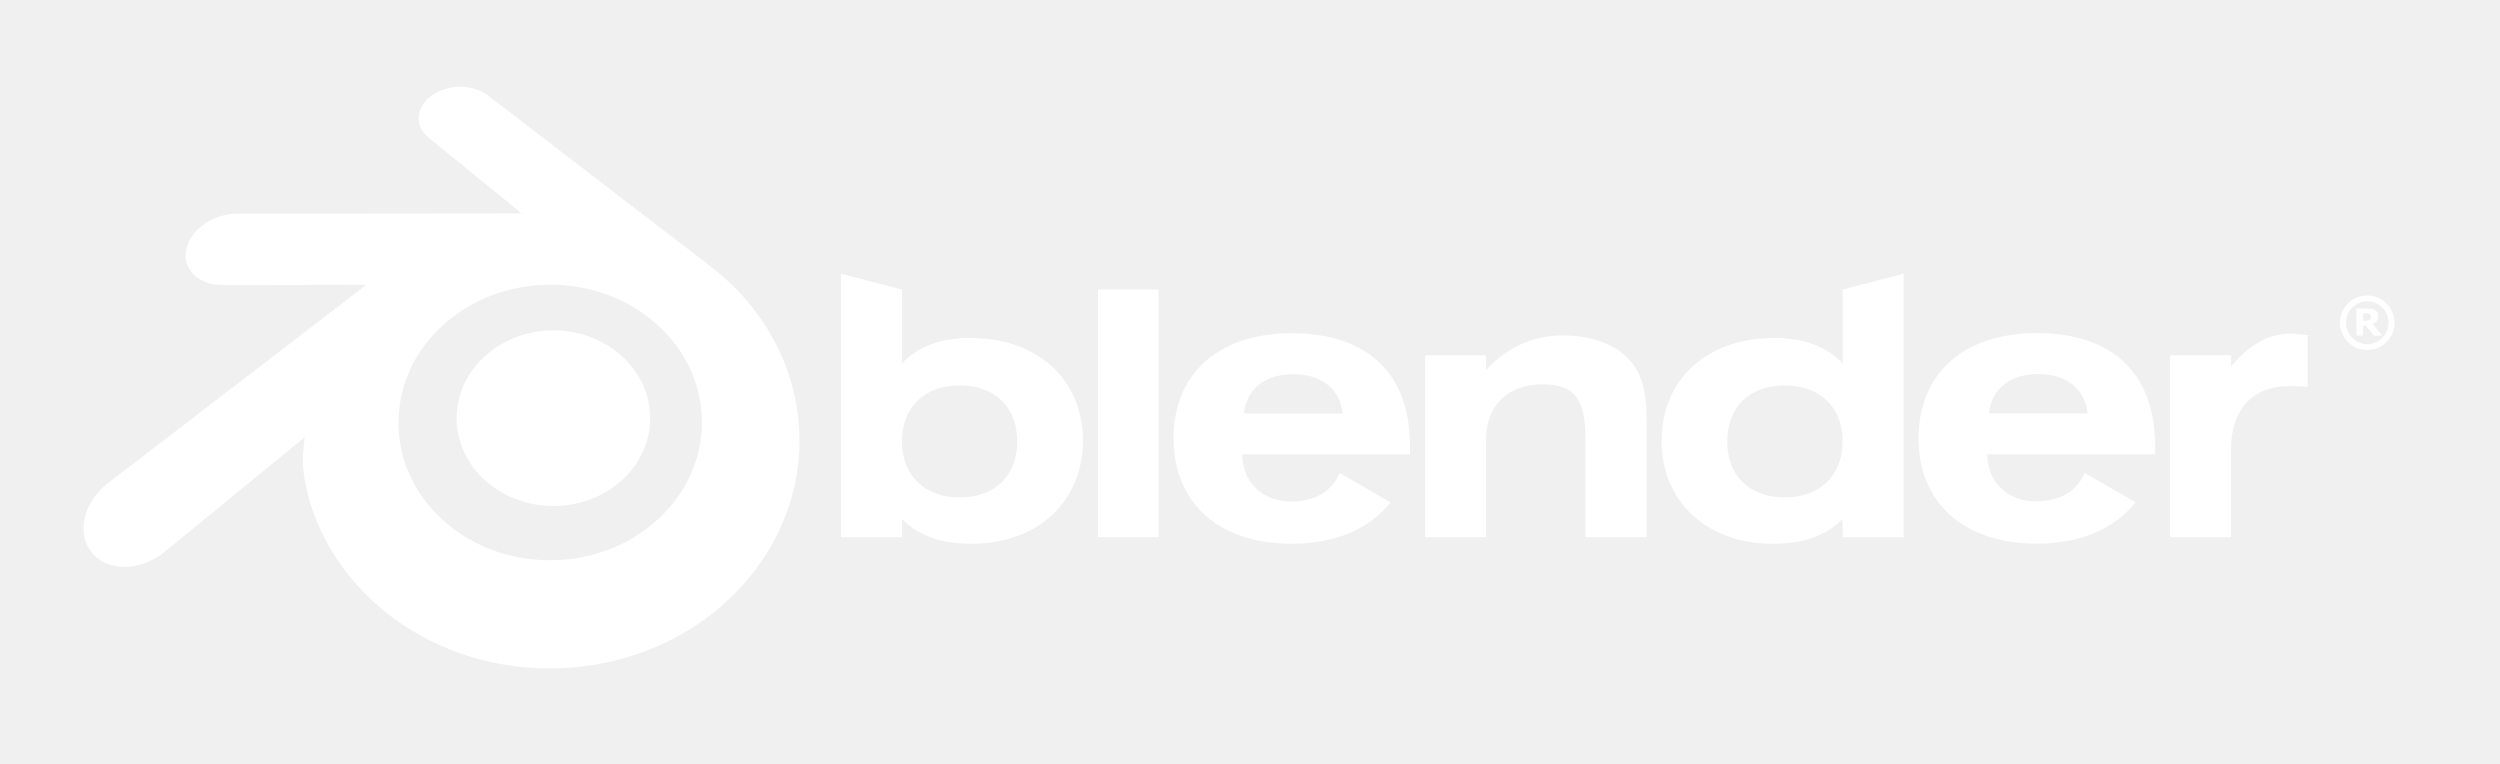
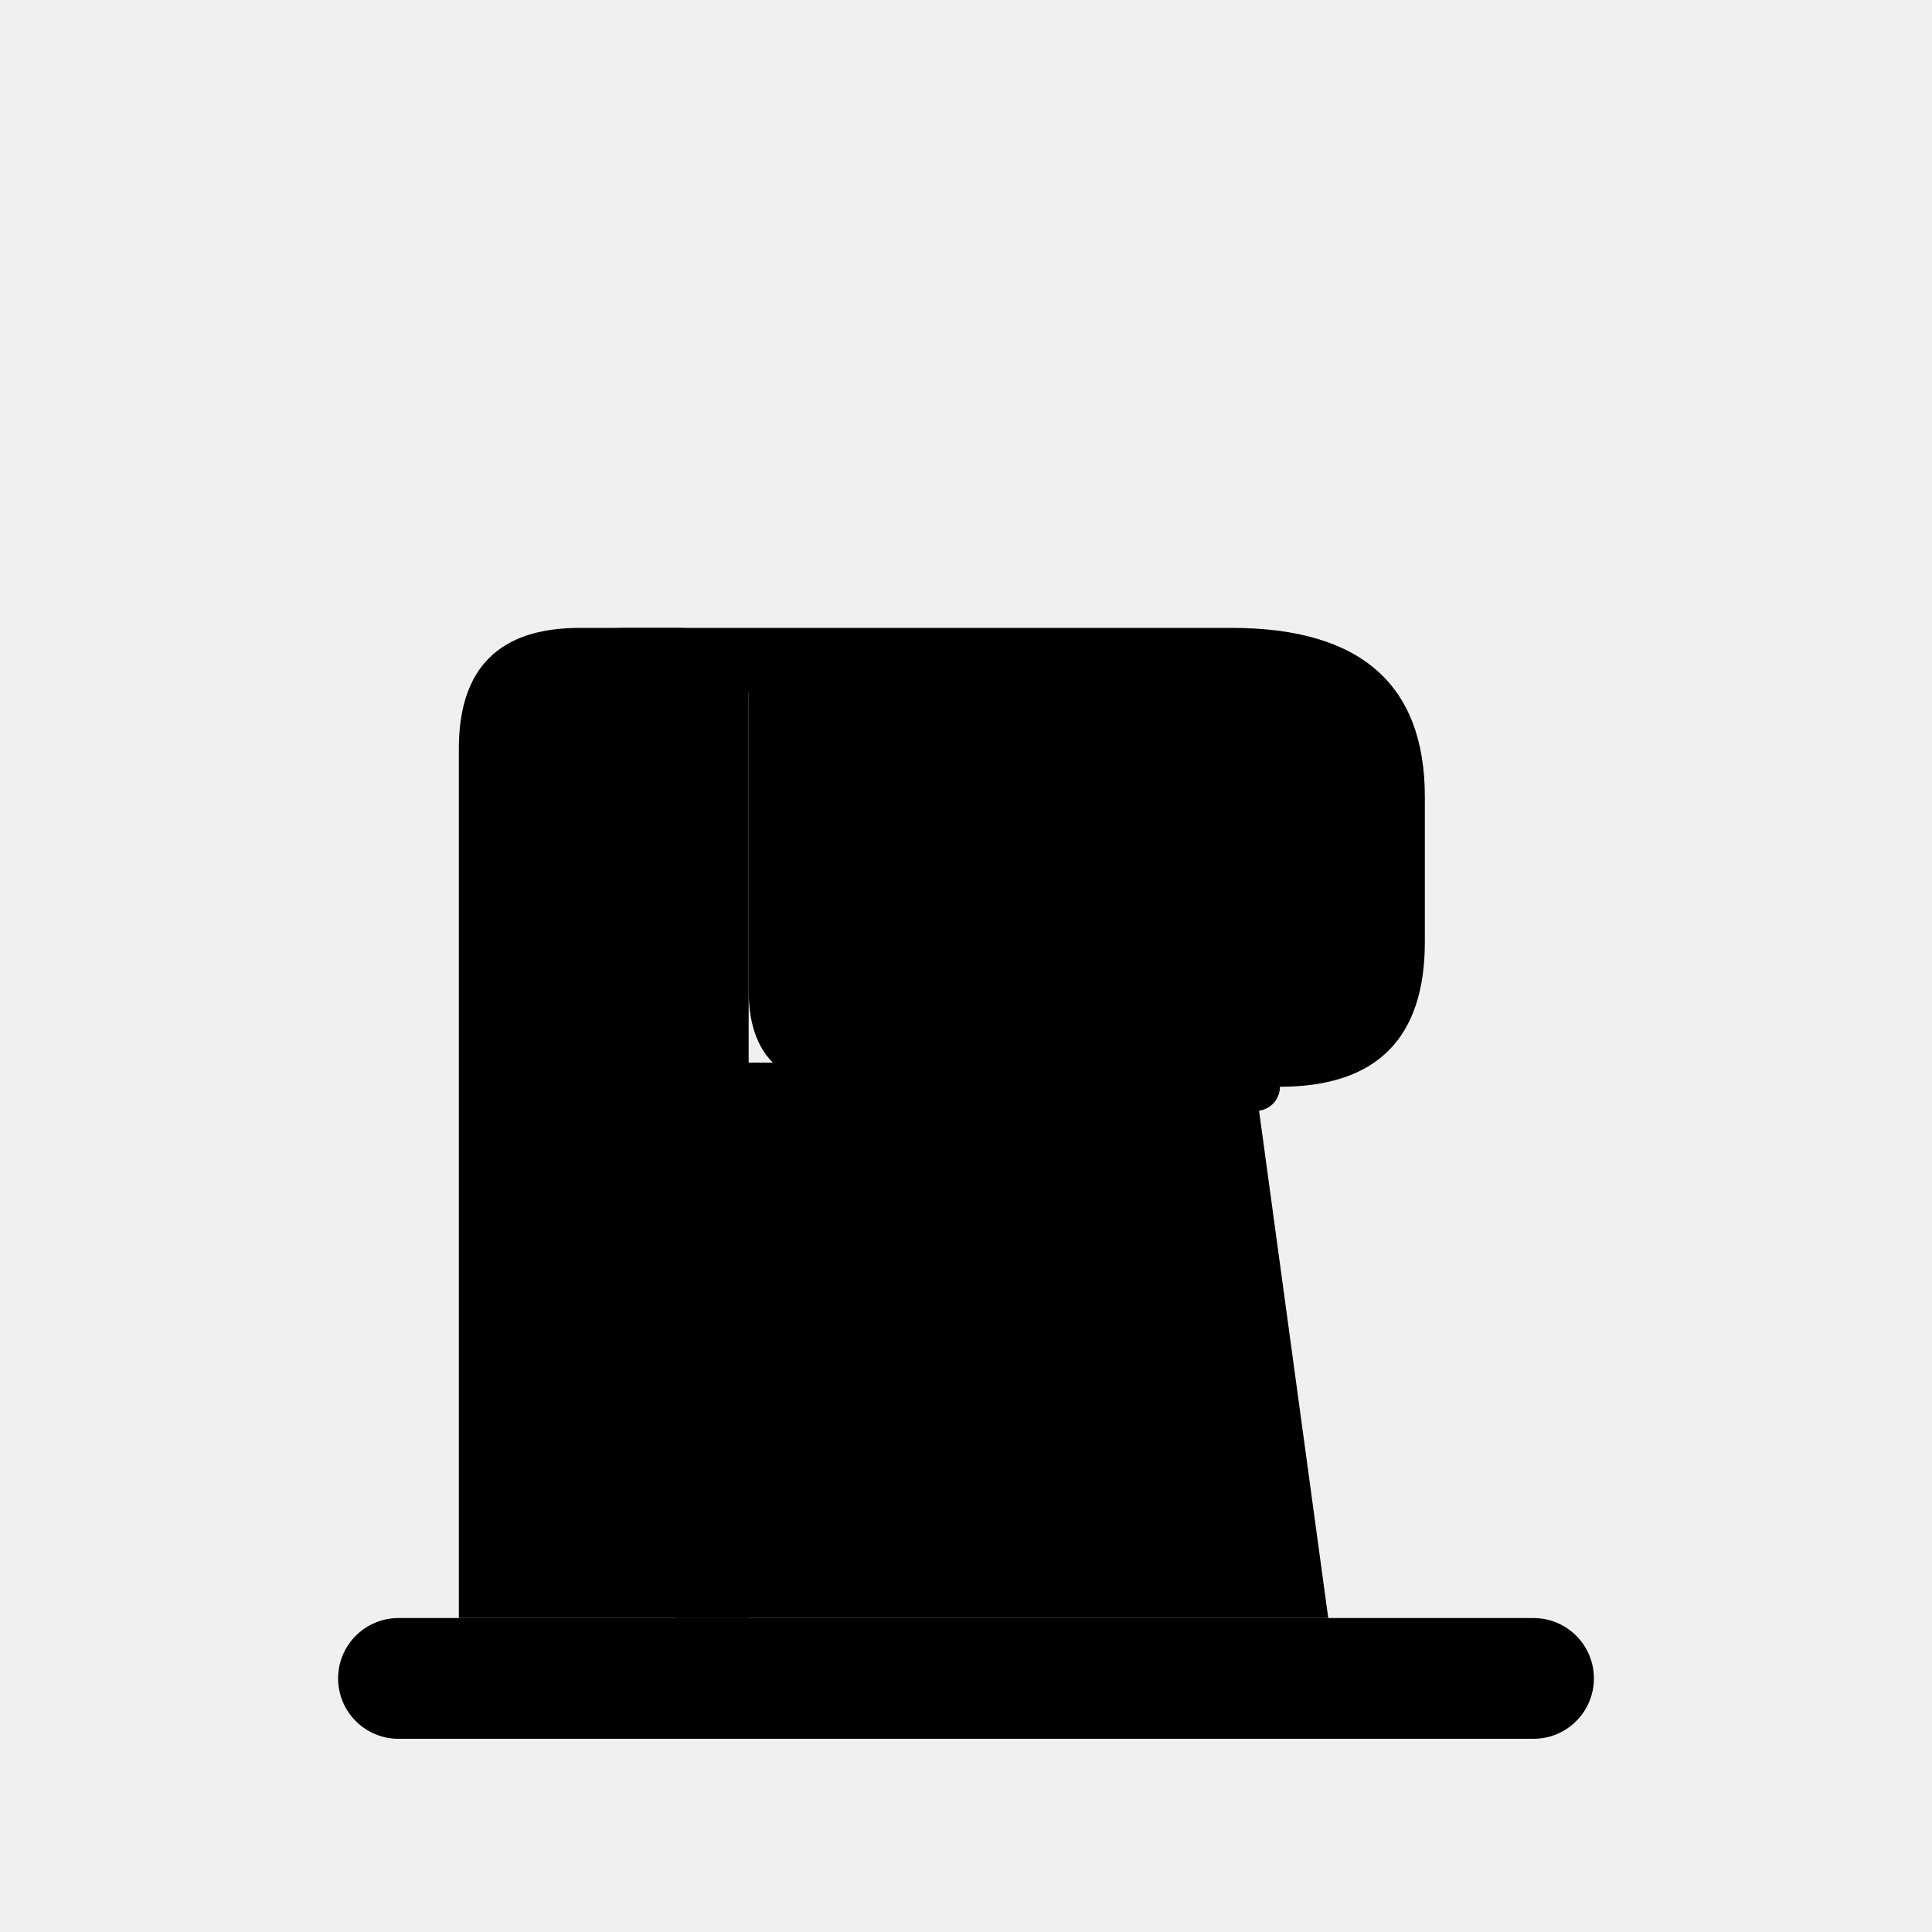
- <svg xmlns="http://www.w3.org/2000/svg" id="svg13" clip-rule="evenodd" fill-rule="evenodd" height="1600" stroke-linejoin="round" stroke-miterlimit="1.414" viewBox="0 0 5236.364 1600" width="5236.364">
-   <g id="logo" clip-rule="evenodd" fill-rule="evenodd" stroke-linejoin="round" stroke-miterlimit="1.414" transform="matrix(2.821301 0 0 2.951089 -223.5763 -1941.924)">
-     <g id="blender_white" fill="none">
-       <path id="path1" clip-rule="evenodd" d="m387.513-348.729s-117.336 0-120.645 0c-.074-.057-.141-.126-.212-.181-.018-.017-17.749-13.638-18.282-14.05-.031-.023-.061-.046-.061-.046-2.841-2.175-7.061-2.221-10.052-.125-1.871 1.309-2.995 3.289-3.079 5.431-.002.085-.007.171-.007.258 0 1.111.295 2.184.828 3.148-5.49.005-11.012.011-11.012.011-4.118.003-7.842 2.781-8.692 6.462-.121.528-.182 1.06-.182 1.588 0 1.54.512 3.033 1.481 4.259 1.091 1.371 2.665 2.294 4.461 2.654-5.187 3.983-10.37 7.96-10.375 7.965-.037.027-.067.052-.093.069-2.08 1.598-3.45 3.912-3.76 6.348-.046.357-.068.711-.068 1.062 0 1.754.56 3.422 1.622 4.785 1.293 1.654 3.201 2.704 5.374 2.951 2.49.288 5.11-.51 7.183-2.186.013-.01 2.58-2.115 5.287-4.329.993 2.397 2.386 4.619 4.186 6.606 2.316 2.559 5.131 4.581 8.362 6.011 3.396 1.505 7.035 2.265 10.817 2.256 3.785-.007 7.422-.776 10.813-2.29 3.238-1.449 6.047-3.478 8.354-6.033.339-.378.651-.776.963-1.176h116.789c9.226 0 16.723-7.053 16.723-15.722 0-8.671-7.497-15.726-16.723-15.726z" stroke-linejoin="round" stroke-miterlimit="1.414" transform="matrix(9.375329 0 0 8.962994 -1861.092 3942.818)" />
-     </g>
-     <g>
-       <g id="blender_logo_blue" fill="#ffffff">
-         <path id="text10" clip-rule="evenodd" d="m2258.615 768.863q0 8.74-6.201 14.941-6.177 6.177-14.917 6.177-8.74 0-14.941-6.177-6.177-6.201-6.177-14.941 0-8.74 6.177-14.917 6.201-6.201 14.941-6.201 8.74 0 14.917 6.201 6.201 6.177 6.201 14.917zm-4.639 0q0-6.812-4.834-11.694-4.81-4.907-11.621-4.907-6.811 0-11.646 4.907-4.81 4.883-4.81 11.694 0 6.812 4.81 11.719 4.834 4.883 11.646 4.883 6.811 0 11.621-4.883 4.834-4.907 4.834-11.719zm-4.614 10.01h-6.616l-6.372-7.715h-2.1v7.715h-5.176v-21.021h7.983q2.222 0 3.564.171 1.343.171 2.661.879 1.44.806 2.1 1.953.684 1.147.684 2.856 0 2.295-1.294 3.784-1.294 1.489-3.369 2.319zm-9.033-14.771q0-.659-.293-1.196-.269-.562-.928-.903-.61-.342-1.416-.415-.781-.098-1.782-.098h-1.636v5.933h1.245q1.294 0 2.222-.171.928-.195 1.489-.635.561-.415.83-1.025.269-.61.269-1.489z" fill-rule="evenodd" stroke-linejoin="round" stroke-miterlimit="1.414" transform="matrix(.9571339 0 0 .9150384 -304.8792 183.5497)" />
-         <g fill-rule="nonzero" transform="matrix(9.375329 0 0 8.962994 -1861.092 3942.818)">
-           <path id="rect5" d="m273.554-344.804v20.861h4.827v-1.444c1.358 1.359 3.121 1.965 5.52 1.965 5.231 0 8.813-3.353 8.813-8.146 0-4.889-3.613-8.151-8.9-8.151-2.457 0-4.22.717-5.433 2.024v-5.865zm84.147 0-4.825 1.244v5.865c-1.219-1.307-2.983-2.024-5.435-2.024-5.29 0-8.902 3.262-8.902 8.151 0 4.793 3.587 8.146 8.815 8.146 2.397 0 4.157-.606 5.522-1.965v1.444h4.825zm-63.794 1.244v19.617h4.795v-19.617zm74.345 3.455c-5.836 0-9.365 3.241-9.365 8.324 0 5.114 3.584 8.35 9.365 8.35 3.469 0 6.159-1.189 7.817-3.279l-4.033-2.325c-.577 1.414-1.937 2.251-3.784 2.251-2.313 0-3.87-1.444-3.933-3.725h13.297v-.671c0-5.714-3.354-8.925-9.364-8.925zm-58.998.008c-5.839 0-9.361 3.242-9.361 8.325 0 5.114 3.582 8.35 9.361 8.35 3.468 0 6.16-1.185 7.821-3.278l-4.033-2.326c-.578 1.418-1.937 2.255-3.788 2.255-2.309 0-3.87-1.448-3.931-3.73h13.294v-.667c0-5.717-3.353-8.929-9.363-8.929zm79.09.033c-1.739 0-3.268.866-4.713 2.606v-.89h-4.825v14.405h4.825v-6.966c0-3.146 1.731-4.996 4.536-4.996.55 0 1.068-0 1.533.061v-4.107c-.577-.057-1.011-.113-1.356-.113zm-57.643.141c-2.312 0-4.362.921-6.069 2.743v-1.168h-4.822v14.405h4.822v-7.682c0-2.775 1.736-4.428 4.511-4.428 2.746 0 3.375 1.444 3.375 4.572v7.538h4.829v-8.579c0-2.054-.057-3.617-.926-4.912-1.041-1.568-3.057-2.489-5.72-2.489zm37.665 3.059c2.256 0 3.73 1.21 3.901 3.118h-7.8c.171-1.908 1.646-3.118 3.899-3.118zm-58.992.009c2.252 0 3.726 1.21 3.899 3.118h-7.805c.176-1.908 1.651-3.118 3.906-3.118zm-26.427.894c2.804 0 4.567 1.7 4.567 4.454 0 2.714-1.791 4.415-4.567 4.415-2.774 0-4.566-1.761-4.566-4.446 0-2.693 1.792-4.423 4.566-4.423zm65.359 0c2.776 0 4.57 1.73 4.57 4.423 0 2.685-1.794 4.446-4.57 4.446-2.778 0-4.572-1.701-4.572-4.415 0-2.754 1.77-4.454 4.572-4.454z" />
-           <path id="path2" clip-rule="evenodd" d="m243.13-333.715c.106-1.891 1.032-3.557 2.429-4.738 1.37-1.16 3.214-1.869 5.226-1.869 2.01 0 3.854.709 5.225 1.869 1.396 1.181 2.322 2.847 2.429 4.736.106 1.943-.675 3.748-2.045 5.086-1.397 1.361-3.384 2.215-5.609 2.215s-4.216-.854-5.612-2.215c-1.371-1.338-2.15-3.143-2.043-5.084z" stroke-linejoin="round" stroke-miterlimit="1.414" />
-         </g>
-       </g>
-       <g id="blender_logo_orange" fill="#ffffff">
-         <path id="path3" clip-rule="evenodd" d="m230.94-329.894c.013.74.249 2.178.603 3.301.744 2.377 2.006 4.576 3.762 6.514 1.802 1.992 4.021 3.592 6.584 4.728 2.694 1.193 5.613 1.801 8.645 1.796 3.027-.004 5.946-.624 8.64-1.826 2.563-1.147 4.78-2.754 6.579-4.747 1.755-1.946 3.015-4.149 3.761-6.526.375-1.201.612-2.42.707-3.643.093-1.205.054-2.412-.117-3.618-.334-2.35-1.147-4.555-2.399-6.565-1.145-1.847-2.621-3.464-4.376-4.825l.004-.003-17.711-13.599c-.016-.012-.029-.025-.046-.036-1.162-.892-3.116-.889-4.394.005-1.292.904-1.44 2.399-.29 3.342l-.005.005 7.387 6.007-22.515.024c-.011 0-.022 0-.03 0-1.861.002-3.65 1.223-4.004 2.766-.364 1.572.9 2.876 2.835 2.883l-.003.007 11.412-.022-20.364 15.631c-.026.019-.054.039-.078.058-1.921 1.471-2.542 3.917-1.332 5.465 1.228 1.574 3.839 1.577 5.78.009l11.114-9.096s-.162 1.228-.149 1.965zm28.559 4.112c-2.29 2.333-5.496 3.656-8.965 3.663-3.474.006-6.68-1.305-8.97-3.634-1.119-1.135-1.941-2.441-2.448-3.832-.497-1.367-.69-2.818-.562-4.282.121-1.431.547-2.796 1.227-4.031.668-1.214 1.588-2.311 2.724-3.239 2.226-1.814 5.06-2.796 8.024-2.8 2.967-.004 5.799.969 8.027 2.777 1.134.924 2.053 2.017 2.721 3.229.683 1.234 1.106 2.594 1.232 4.029.126 1.462-.067 2.911-.564 4.279-.508 1.395-1.327 2.701-2.446 3.841z" fill-rule="nonzero" stroke-linejoin="round" stroke-miterlimit="1.414" transform="matrix(9.375329 0 0 8.962994 -1861.092 3942.818)" />
-       </g>
-     </g>
-   </g>
+ <svg xmlns="http://www.w3.org/2000/svg" viewBox="0 0 1600 1600" fill="currentColor">
+   <rect x="280" y="1340" width="1040" height="100" rx="50" />
+   <path d="M380 1340 L380 620 Q380 520 480 520 L560 520 Q620 520 620 580 L620 1340 Z" />
+   <path d="M500 520 L1020 520 Q1180 520 1180 660 L1180 780 Q1180 900 1060 900 L700 900 Q620 900 620 820 L620 580 Q620 520 500 520 Z" />
+   <circle cx="1020" cy="680" r="60" fill="none" stroke="currentColor" stroke-width="30" />
+   <line x1="1020" y1="640" x2="1020" y2="680" stroke="currentColor" stroke-width="24" stroke-linecap="round" />
+   <path d="M620 900 L560 1340 L1100 1340 L1040 900 Z" />
+   <rect x="600" y="880" width="460" height="40" rx="20" />
+   <rect x="800" y="900" width="50" height="280" rx="15" />
+   <ellipse cx="825" cy="1180" rx="80" ry="50" />
</svg>
